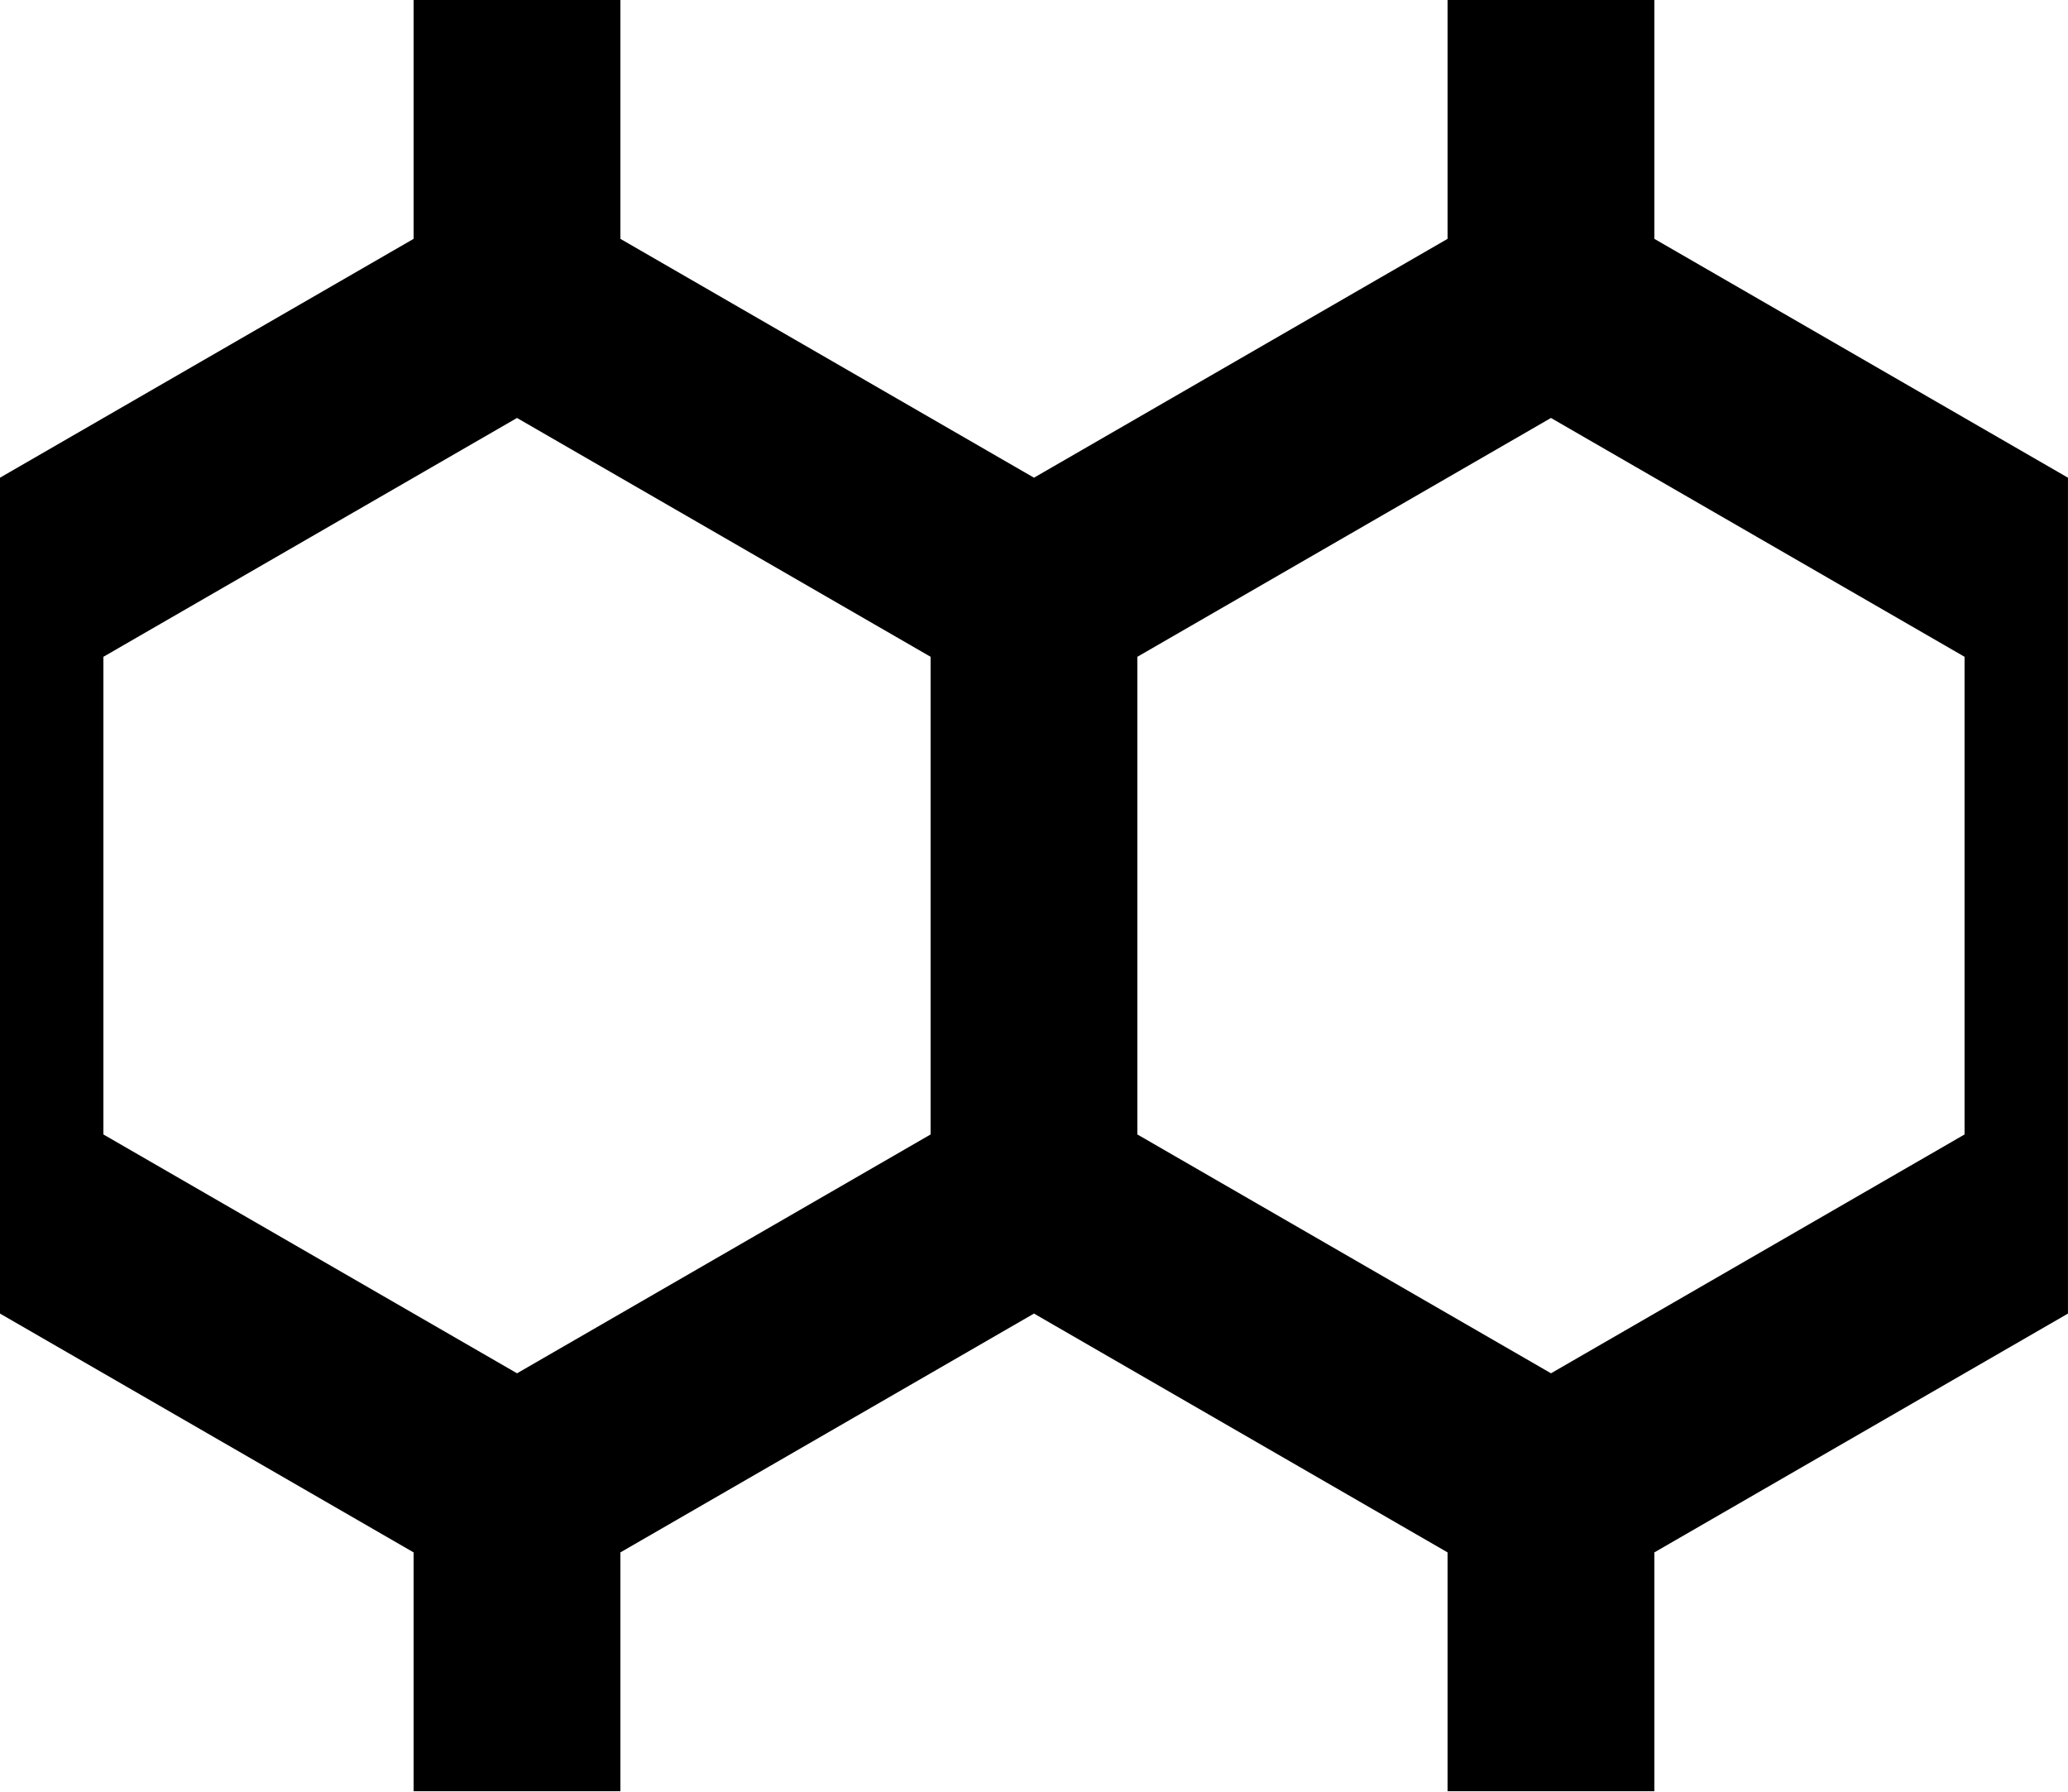
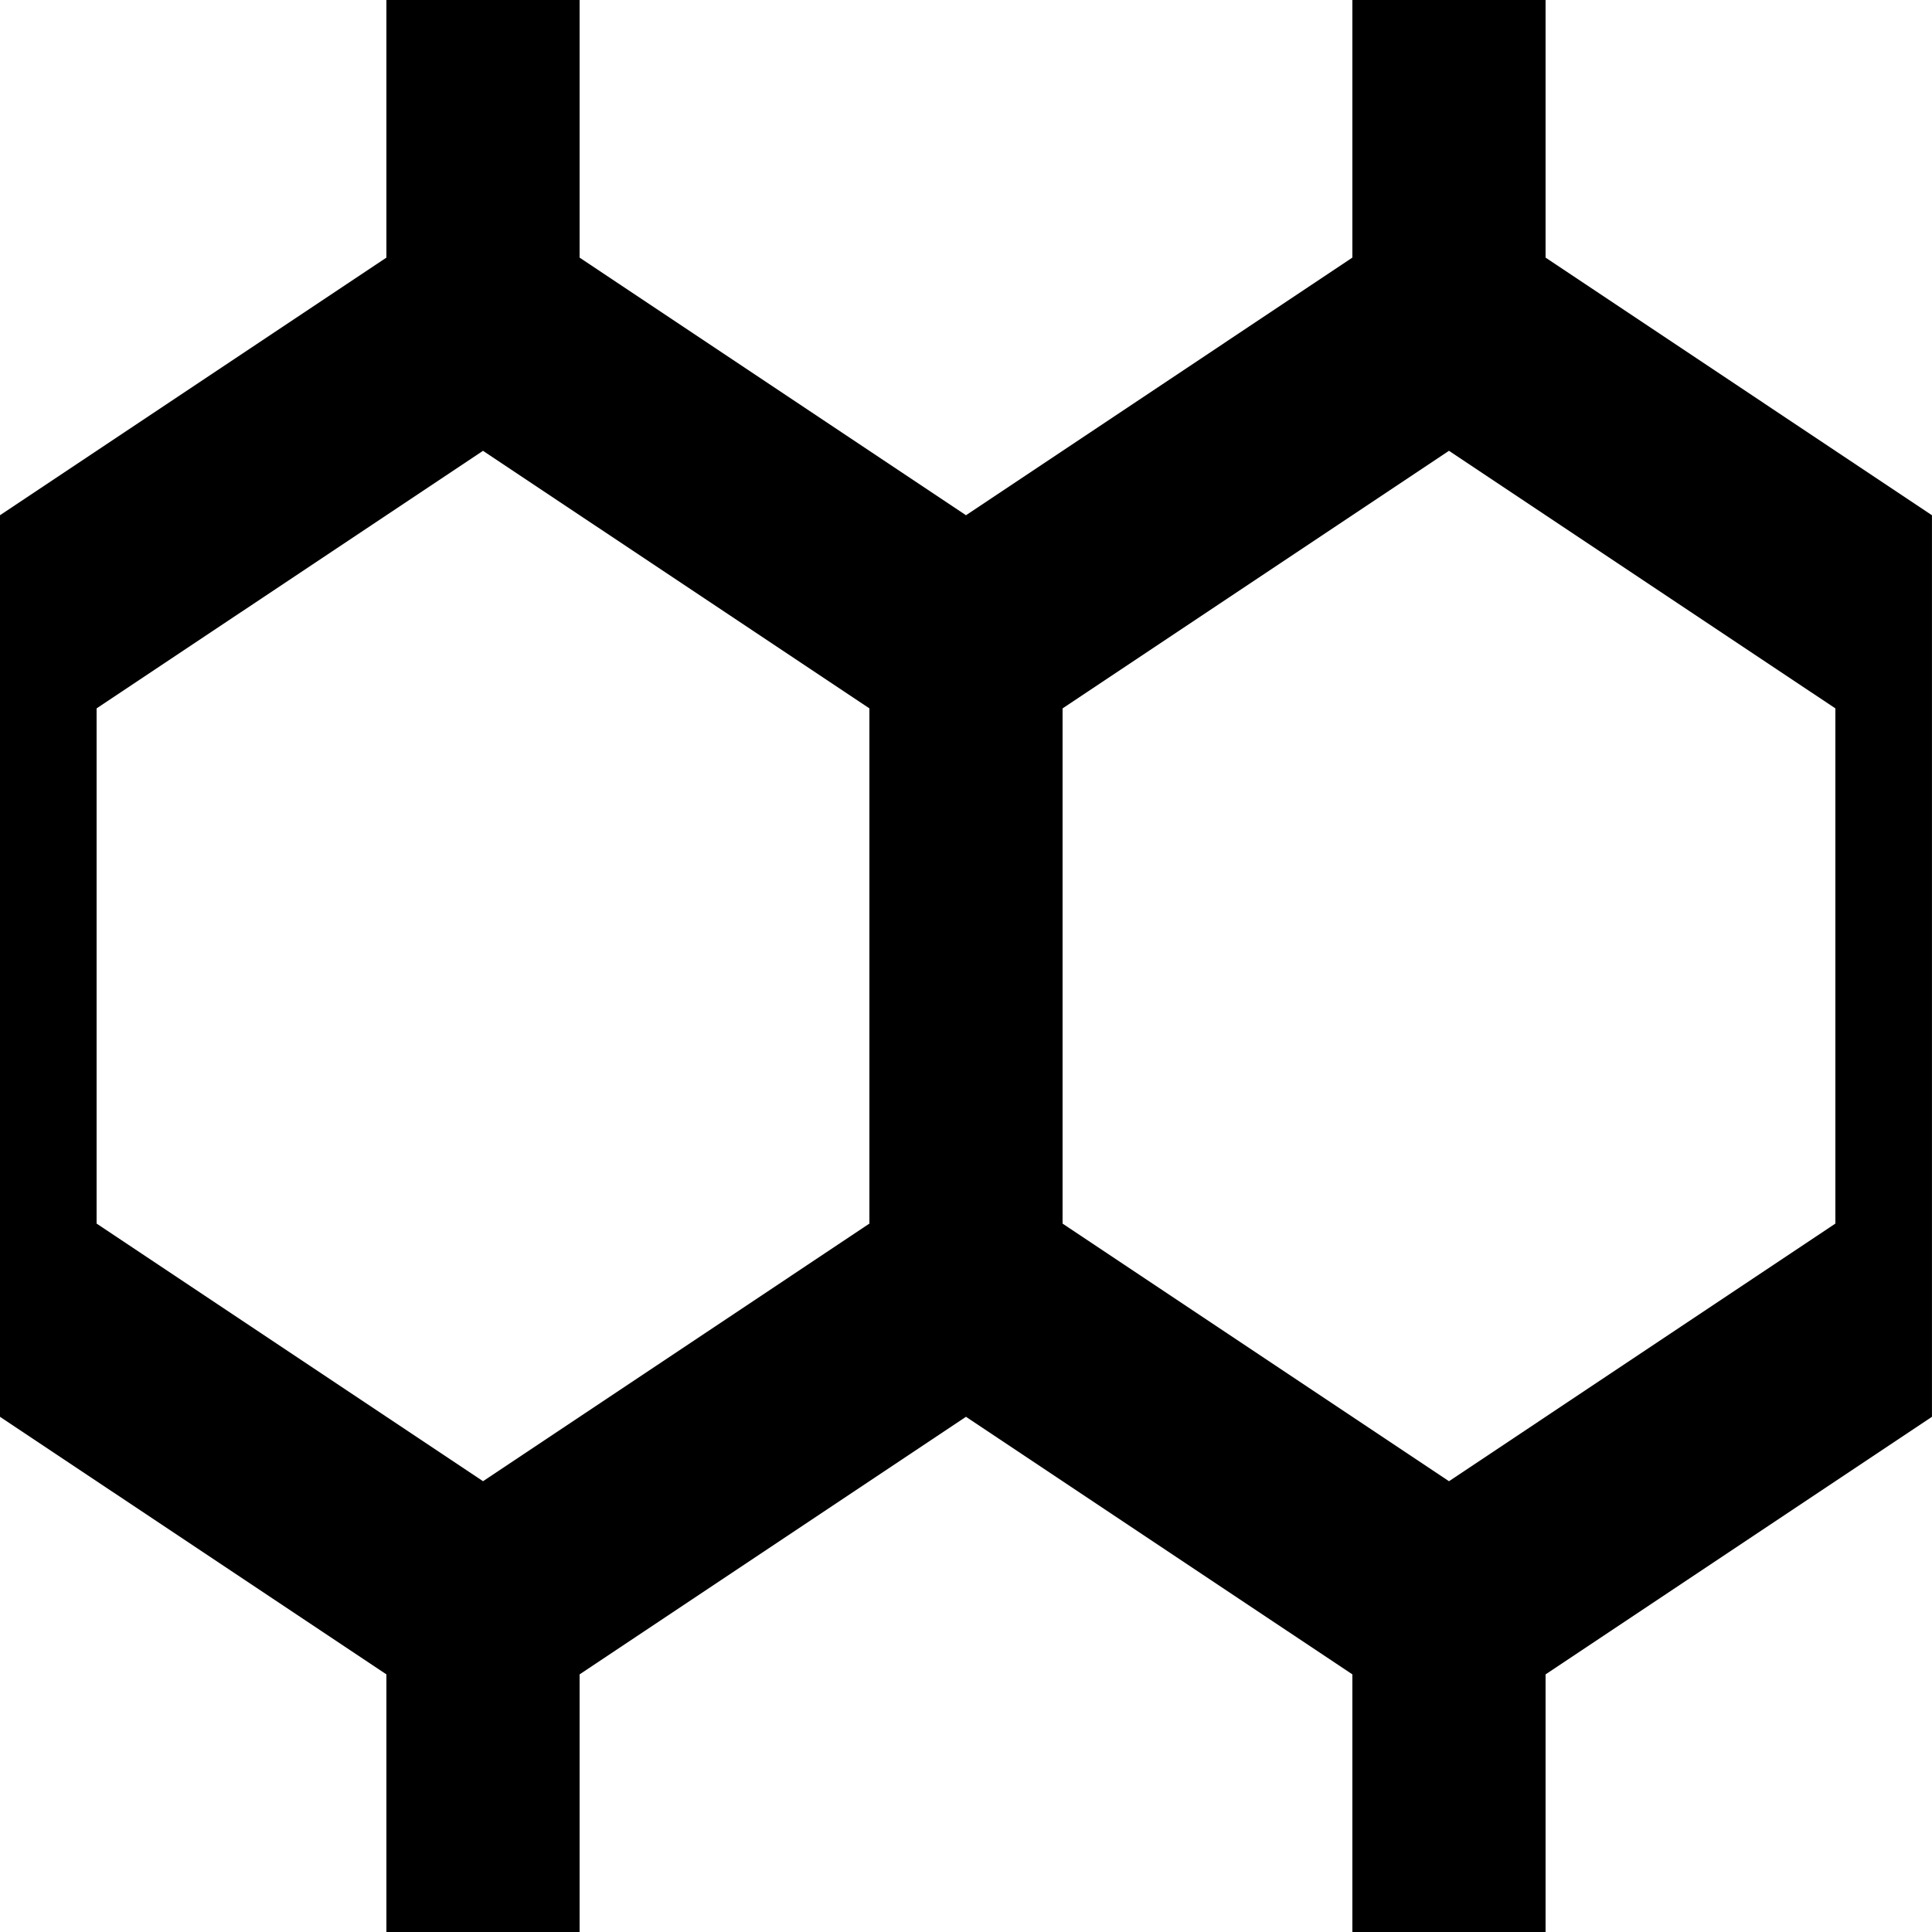
- <svg xmlns="http://www.w3.org/2000/svg" width="120" height="103.924" viewBox="0 0 120 103.924" version="1.1" id="svg5">
+ <svg xmlns="http://www.w3.org/2000/svg" width="120" height="120" viewBox="0 0 120 120" version="1.1" id="svg5">
  <defs id="defs2" />
  <g id="layer1" transform="translate(-6,22.89062)">
-     <path id="path1142" style="fill:#000000;stroke-width:4.804;stroke-linecap:round;stroke-linejoin:round;paint-order:markers fill stroke" d="M 30 -22.891 L 30 -9.033 L 6 4.824 L 6 53.32 L 30 67.176 L 30 81.033 L 42 81.033 L 42 67.176 L 54 60.248 L 65.998 53.32 L 66 53.32 L 89.998 67.176 L 89.998 81.033 L 101.998 81.033 L 101.998 67.176 L 113.998 60.248 L 125.998 53.32 L 125.998 4.824 L 125.996 4.824 L 101.998 -9.033 L 101.998 -22.891 L 89.998 -22.891 L 89.998 -9.033 L 66 4.824 L 65.998 4.824 L 42 -9.033 L 42 -22.891 L 30 -22.891 z M 36 1.359 L 48 8.287 L 60 15.215 L 60 42.928 L 36.002 56.785 L 12 42.928 L 12 15.215 L 36 1.359 z M 95.998 1.359 L 107.998 8.287 L 119.998 15.215 L 119.998 42.928 L 96 56.785 L 71.998 42.928 L 71.998 15.215 L 95.998 1.359 z " />
+     <path id="path1142" style="fill:#000000;stroke-width:5.162;stroke-linecap:round;stroke-linejoin:round;paint-order:markers fill stroke" d="M 30,-22.891 V -6.89 L 6,9.111 V 65.11 L 30,81.108 V 97.109 H 42 V 81.108 L 54,73.109 65.998,65.11 H 66 L 89.998,81.108 V 97.109 H 101.998 V 81.108 l 12,-7.999 12,-7.999 V 9.111 h -0.002 l -23.998,-16.001 V -22.891 H 89.998 V -6.89 L 66,9.111 H 65.998 L 42,-6.89 V -22.891 Z m 6,28.001 12,7.999 12,7.999 V 53.109 L 36.002,69.11 12,53.109 V 21.109 Z m 59.998,0 12,7.999 12,7.999 V 53.109 L 96,69.11 71.998,53.109 V 21.109 Z" />
  </g>
</svg>
